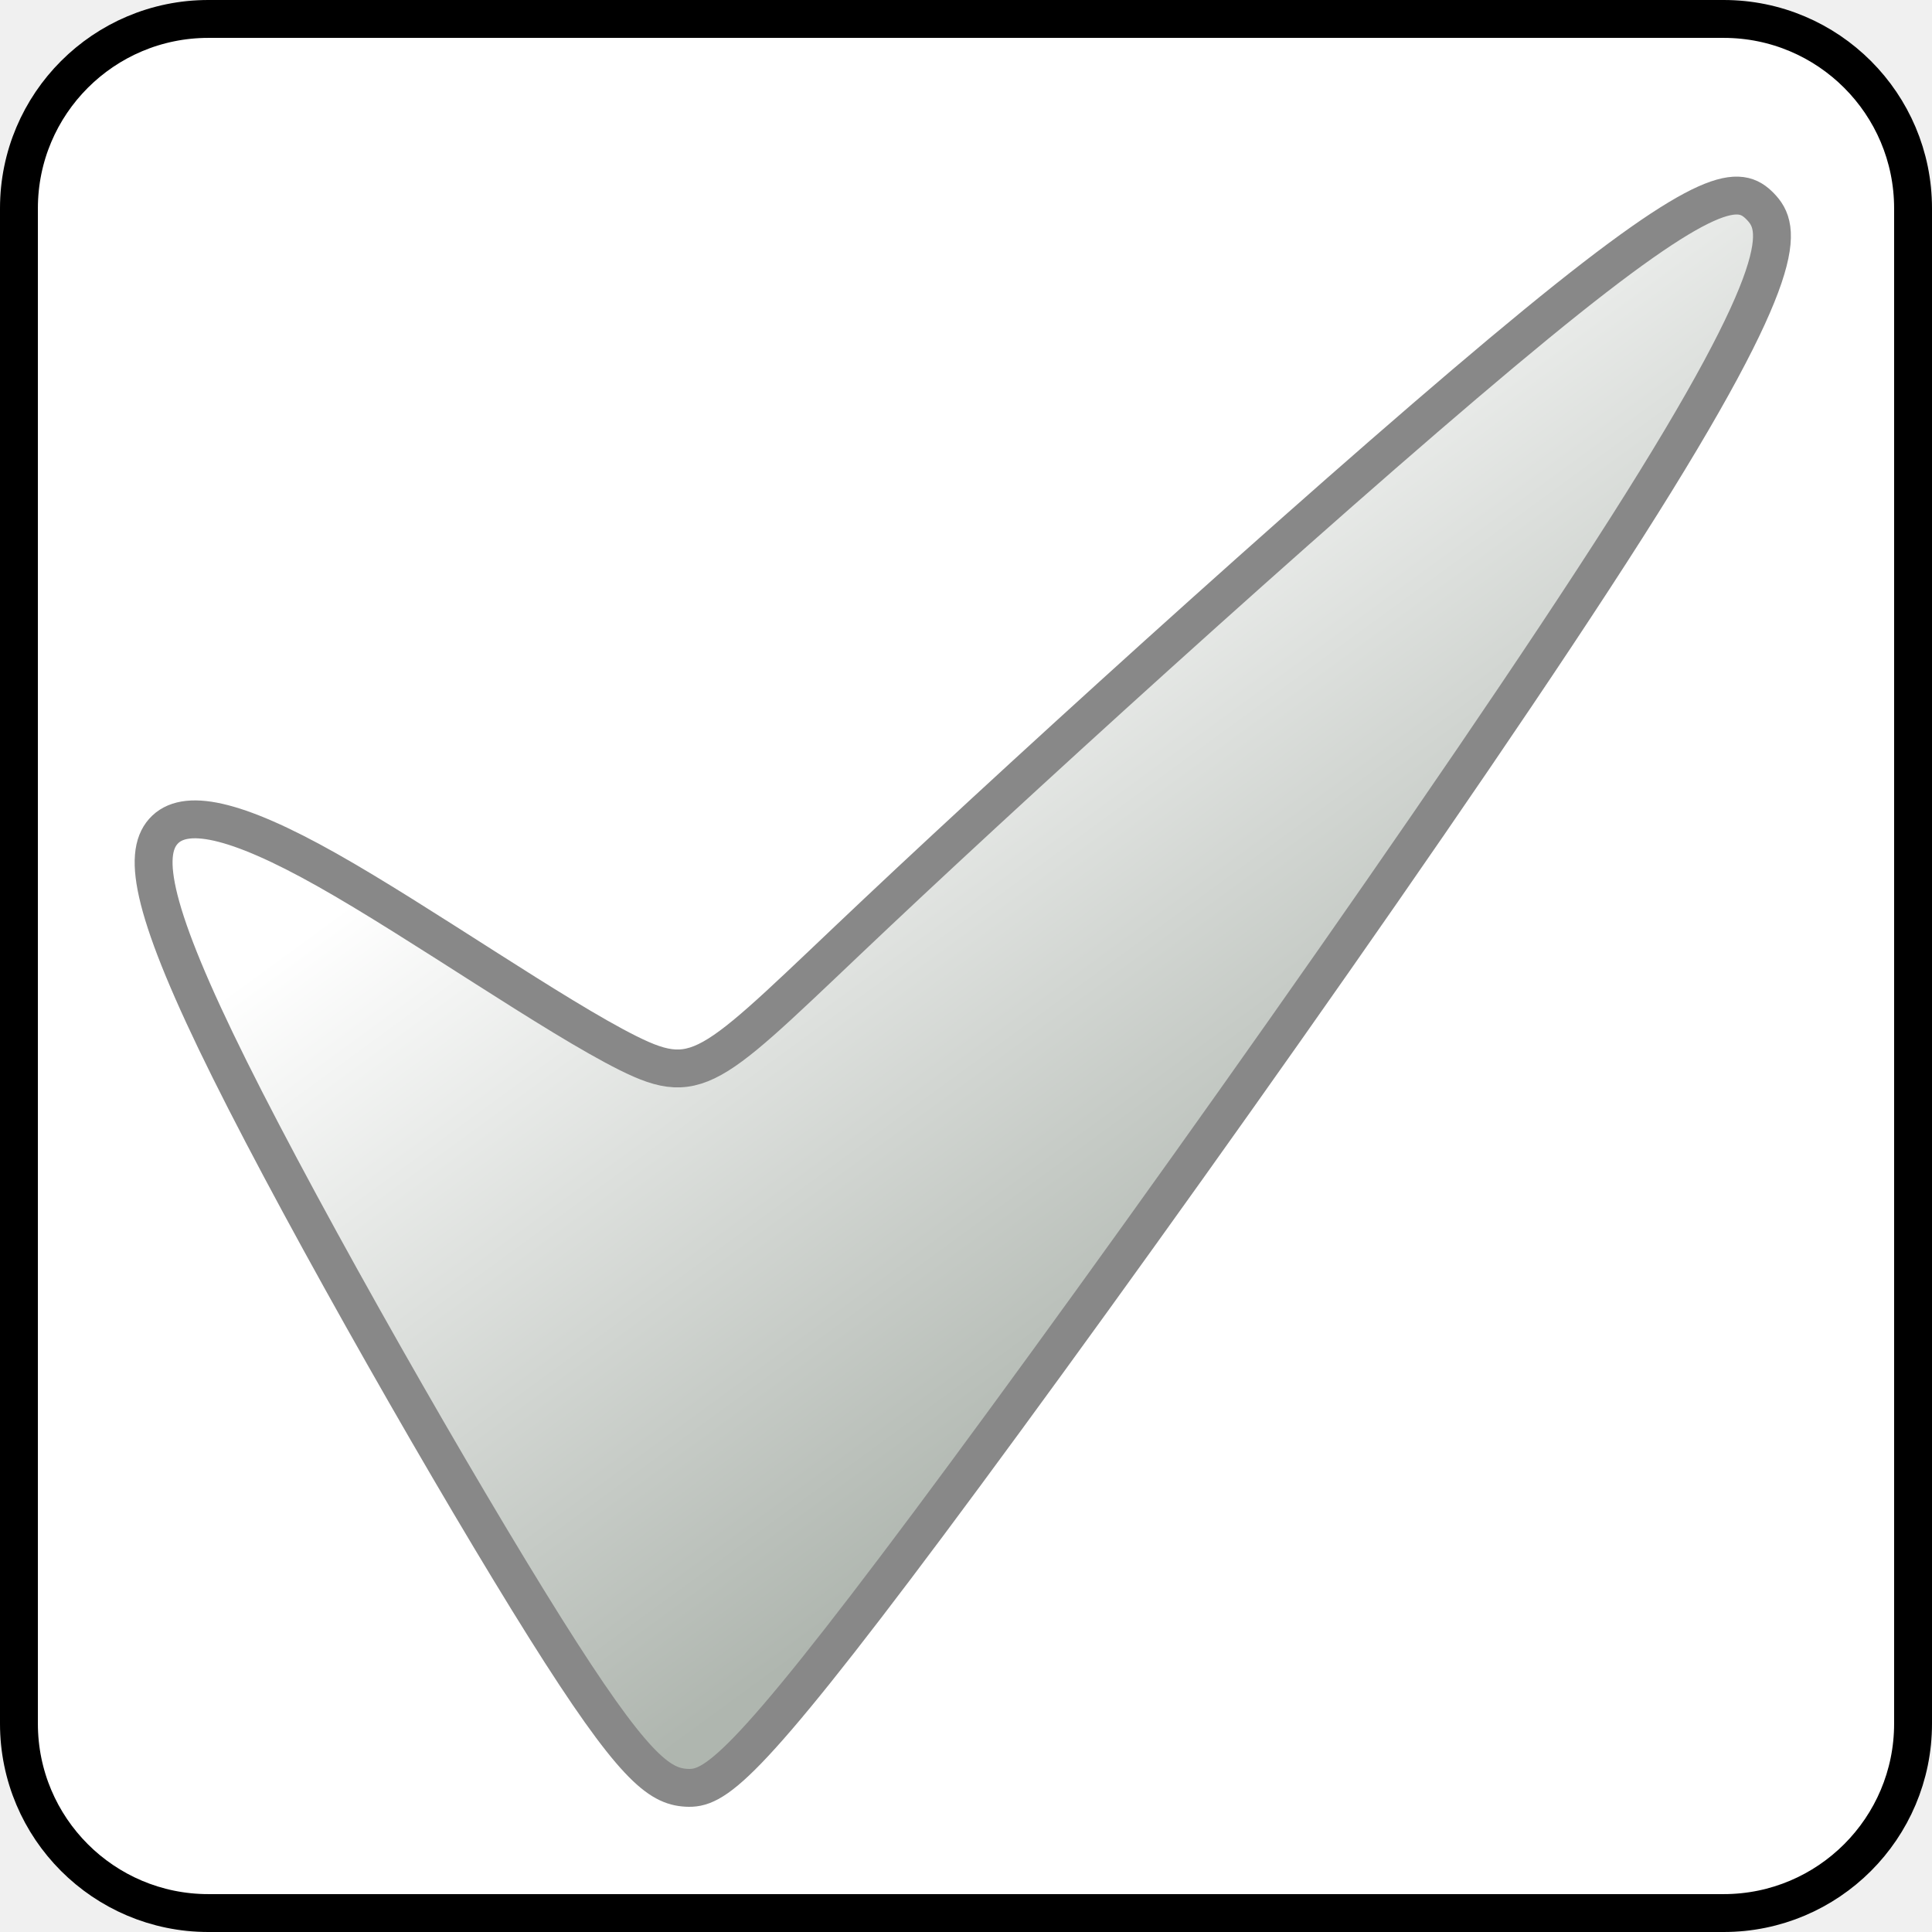
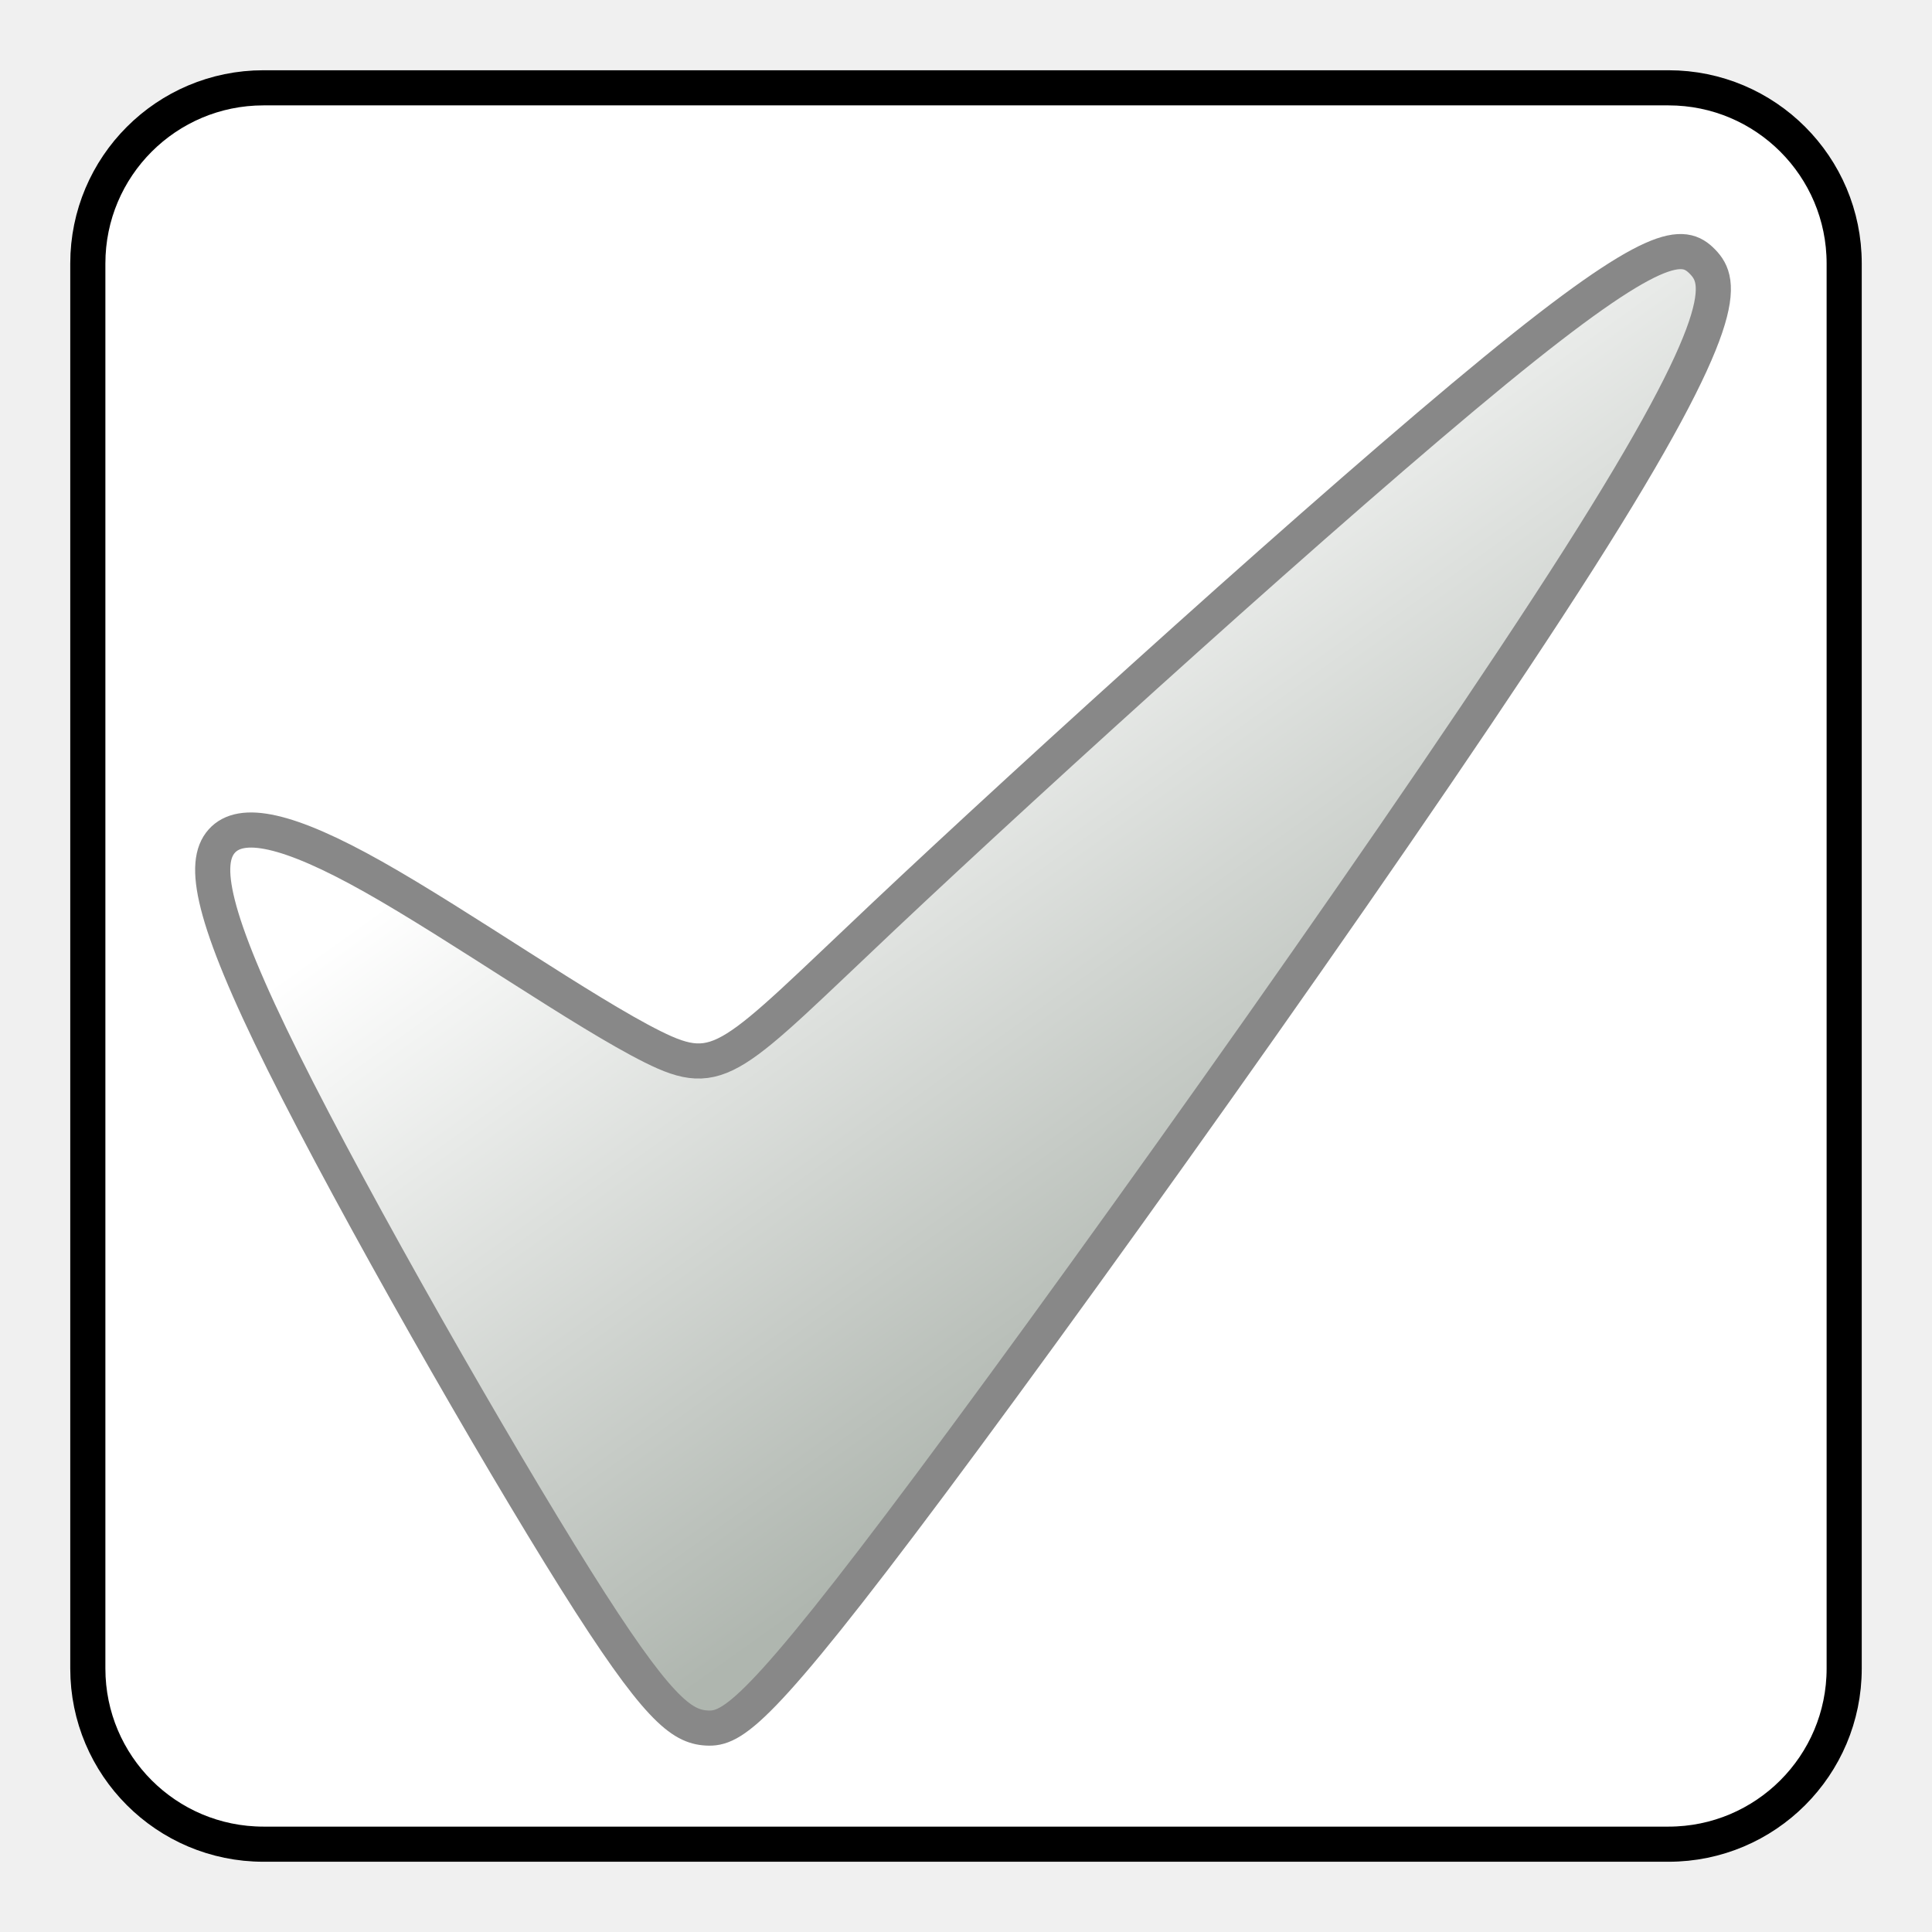
- <svg xmlns="http://www.w3.org/2000/svg" version="1.1" baseProfile="full" width="51" height="51" viewBox="0 0 51.00 51.00" enable-background="new 0 0 51.00 51.00" xml:space="preserve">
-   <path fill="#FFFFFF" fill-opacity="1" stroke-linejoin="round" stroke="#000000" stroke-opacity="1" d="M 5.5,0.5L 45.5,0.5C 48.261,0.5 50.5,2.739 50.5,5.5L 50.5,45.5C 50.5,48.261 48.261,50.5 45.5,50.5L 5.5,50.5C 2.739,50.5 0.5,48.261 0.5,45.5L 0.5,5.5C 0.5,2.739 2.739,0.5 5.5,0.5 Z " />
+ <svg xmlns="http://www.w3.org/2000/svg" version="1.1" baseProfile="full" width="55" height="55" viewBox="0 0 55.00 55.00" enable-background="new 0 0 55.00 55.00" xml:space="preserve">
+   <path fill="#FFFFFF" fill-opacity="1" stroke-linejoin="round" stroke="#000000" stroke-opacity="1" d="M 7.5,2.5L 47.5,2.5C 50.261,2.5 52.5,4.739 52.5,7.5L 52.5,47.5C 52.5,50.261 50.261,52.5 47.5,52.5L 7.5,52.5C 4.739,52.5 2.5,50.261 2.5,47.5L 2.5,7.5C 2.5,4.739 4.739,2.5 7.5,2.5 Z " />
  <linearGradient id="SVGID_Fill1_" gradientUnits="objectBoundingBox" x1="0.666" y1="0.726" x2="1.223" y2="0.726" gradientTransform="rotate(233.5571 0.666148 0.726325)">
    <stop offset="0" stop-color="#AFB6AF" stop-opacity="1" />
    <stop offset="1" stop-color="#FFFFFF" stop-opacity="1" />
  </linearGradient>
-   <path fill="url(#SVGID_Fill1_)" stroke-linejoin="round" stroke="#888888" stroke-opacity="1" d="M 23.164,24.077C 27.524,19.968 35.953,12.325 40.553,8.556C 45.153,4.787 45.924,4.891 46.468,5.451C 47.012,6.011 47.33,7.027 42.938,13.928C 38.545,20.829 29.443,33.615 24.517,40.217C 19.59,46.818 18.84,47.235 18.118,47.193C 17.396,47.152 16.702,46.652 14.388,42.967C 12.075,39.282 8.143,32.412 6.064,28.232C 3.986,24.053 3.762,22.563 4.312,21.946C 4.861,21.329 6.184,21.584 8.631,22.962C 11.078,24.339 14.649,26.839 16.581,27.801C 18.512,28.763 18.804,28.186 23.164,24.077 Z " />
+   <path fill="url(#SVGID_Fill1_)" stroke-linejoin="round" stroke="#888888" stroke-opacity="1" d="M 25.164,26.077C 29.524,21.968 37.953,14.325 42.553,10.556C 47.153,6.787 47.924,6.891 48.468,7.451C 49.012,8.011 49.33,9.027 44.938,15.928C 40.545,22.829 31.443,35.615 26.517,42.217C 21.59,48.818 20.84,49.235 20.118,49.193C 19.396,49.152 18.702,48.652 16.388,44.967C 14.075,41.282 10.143,34.412 8.064,30.232C 5.986,26.053 5.762,24.563 6.312,23.946C 6.861,23.329 8.184,23.584 10.631,24.962C 13.078,26.339 16.649,28.839 18.581,29.801C 20.512,30.763 20.804,30.186 25.164,26.077 Z " />
</svg>
